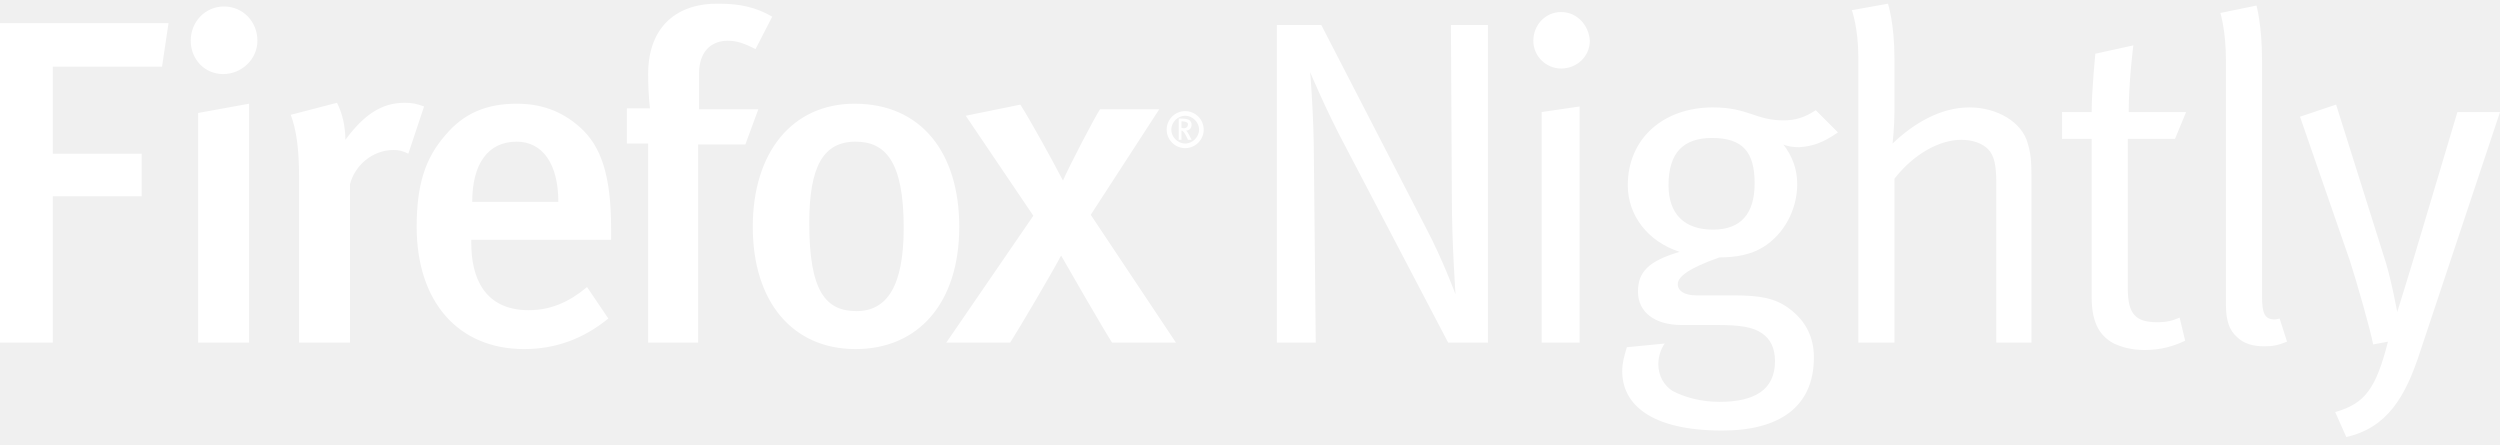
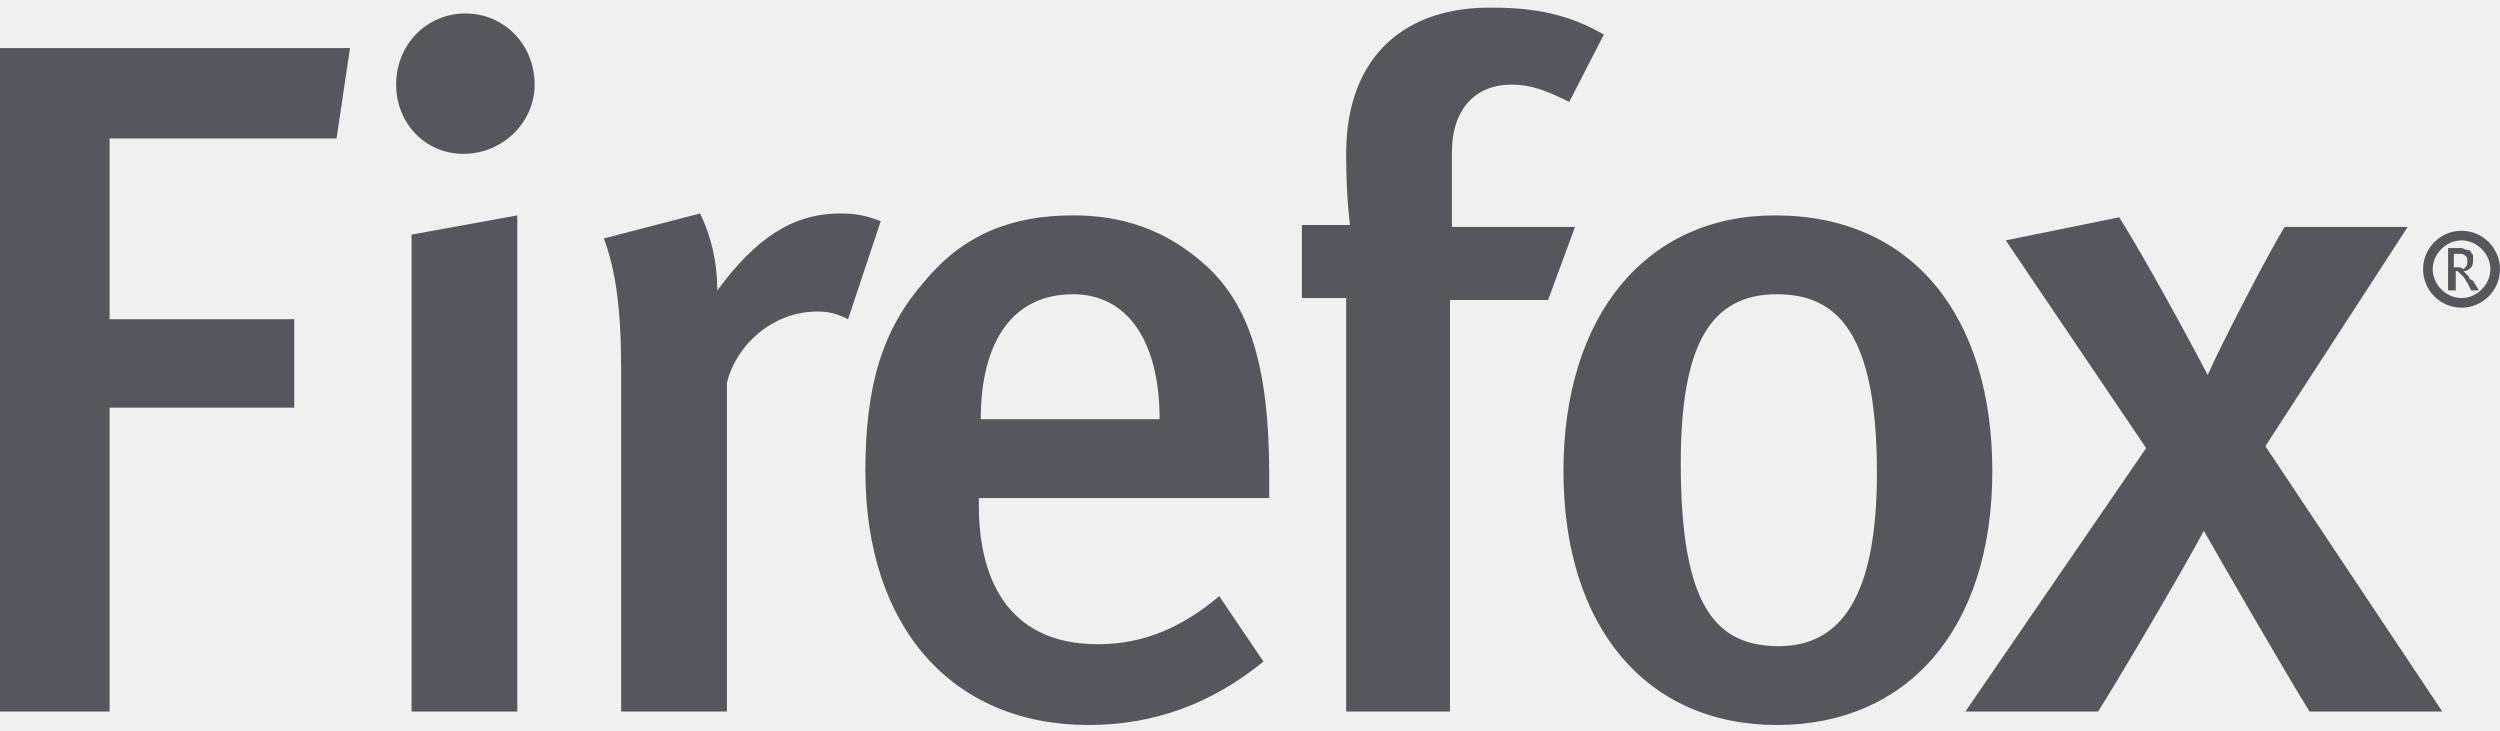
- <svg xmlns="http://www.w3.org/2000/svg" version="1.1" id="aboutWordmark" x="0px" y="0px" width="270px" height="48px" viewBox="0 0 270 48" xml:space="preserve">
-   <path fill="#fff" d="M75.5,11.8V7.9c0-2.2,1.2-3.5,3.1-3.5c1,0,1.8,0.3,3,0.9l1.8-3.5c-1.7-1-3.5-1.4-5.7-1.4    C73.2,0.3,70,2.8,70,8c0,2.3,0.2,3.7,0.2,3.7h-2.5v3.8H70V37h5.4V15.6h5.1l1.4-3.8H75.5z M92.3,11.2c-6.7,0-11,5.2-11,13.3    c0,8.1,4.3,13.2,11.1,13.2c6.8,0,11.2-5,11.2-13.2C103.6,16.5,99.5,11.2,92.3,11.2z M92.5,33.6c-3.3,0-5.1-2.1-5.1-9.5    c0-6.1,1.5-8.8,5-8.8c3.2,0,5.2,2.1,5.2,9.3C97.6,30.9,95.8,33.6,92.5,33.6z M43.7,11.1c-2.5,0-4.4,1.3-6.4,4c0-1.4-0.3-2.8-0.9-4    l-5,1.3c0.6,1.6,0.9,3.6,0.9,6.8V37h5.5V19.9c0.5-2,2.4-3.7,4.7-3.7c0.6,0,1,0.1,1.6,0.4l1.7-5.1C45,11.2,44.5,11.1,43.7,11.1z     M0,37h5.7V21.2h9.6v-4.6H5.7V7.2h11.8l0.7-4.7H0V37z M21.4,37h5.5V11.2l-5.5,1V37z M24.2,0.7c-2,0-3.6,1.6-3.6,3.7    c0,2,1.5,3.6,3.5,3.6c2,0,3.7-1.6,3.7-3.6C27.8,2.3,26.2,0.7,24.2,0.7z M125.2,11.8h-6.4c-0.7,1.1-3.3,6.1-4,7.7    c-1.2-2.3-3.4-6.3-4.6-8.2l-5.9,1.2l7.3,10.8L102.2,37h6.9c0.9-1.4,4.5-7.5,5.5-9.4c0.5,0.9,4.6,8,5.5,9.4h6.9l-9.2-13.8L125.2,11.8    z M62.7,13.8c-2.1-1.9-4.4-2.6-6.9-2.6c-3.2,0-5.7,1-7.7,3.4C45.9,17.1,45,20,45,24.5c0,8.1,4.5,13.2,11.6,13.2    c3.4,0,6.4-1.1,9.1-3.3L63.4,31c-1.9,1.6-3.9,2.5-6.3,2.5c-4.9,0-6.2-3.7-6.2-7.2v-0.4H66v-1.2C66,18.9,64.9,15.8,62.7,13.8z     M51,21.8c0-4.1,1.7-6.5,4.8-6.5c2.8,0,4.5,2.4,4.5,6.5H51z M198.5,14.3l-2.4-2.4c-1.2,0.8-2.2,1.1-3.5,1.1c-3,0-3.8-1.4-7.6-1.4    c-5.4,0-9.2,3.4-9.2,8.4c0,3.3,2.2,6.1,5.6,7.2c-3.4,1-4.5,2.2-4.5,4.3c0,2.2,1.8,3.6,4.7,3.6h3.8c2.5,0,3.9,0.2,4.9,0.9    c0.9,0.6,1.4,1.6,1.4,3c0,3.1-2.2,4.4-6,4.4c-2,0-3.8-0.5-5.1-1.2c-0.9-0.6-1.5-1.6-1.5-2.9c0-0.8,0.3-1.7,0.7-2.2l-4.1,0.4    c-0.3,1-0.5,1.7-0.5,2.6c0,3.5,3,6.4,10.8,6.4c6.1,0,9.9-2.5,9.9-7.9c0-2.1-0.8-3.9-2.7-5.3c-1.5-1.1-3.1-1.4-6-1.4h-4    c-1.3,0-2-0.5-2-1.2c0-0.8,1.1-1.7,4.5-2.9c1.8,0,3.4-0.3,4.7-1.1c2.3-1.4,3.7-4.1,3.7-6.8c0-1.6-0.5-3-1.5-4.3    c0.4,0.2,1.1,0.3,1.7,0.3C195.8,15.8,196.9,15.4,198.5,14.3z M185,24.8c-3.1,0-4.8-1.7-4.8-4.8c0-3.5,1.6-5.1,4.7-5.1    c3.3,0,4.6,1.5,4.6,4.9C189.5,23.1,188,24.8,185,24.8z M168.6,1.3c-1.7,0-3,1.4-3,3.1c0,1.7,1.4,3,3,3c1.7,0,3.1-1.3,3.1-3    C171.6,2.7,170.3,1.3,168.6,1.3z M245.7,34.5c-1.1,0-1.4-0.6-1.4-2.5V6.5c0-3.8-0.6-5.9-0.6-5.9l-3.9,0.8c0,0,0.6,1.9,0.6,5.1v26.4    c0,1.8,0.4,2.8,1.2,3.5c0.7,0.7,1.7,1,2.9,1c1,0,1.5-0.1,2.5-0.5l-0.8-2.5C246.2,34.4,245.8,34.5,245.7,34.5z M212.7,11.6    c-3.2,0-6.1,1.8-8.3,3.9c0,0,0.2-1.8,0.2-3.4V6.3c0-3.8-0.7-5.9-0.7-5.9L200,1.1c0,0,0.7,1.9,0.7,5.1V37h3.9V19.3    c2.1-2.7,4.9-4.2,7.2-4.2c1.3,0,2.3,0.4,2.9,1c0.7,0.7,0.9,1.8,0.9,3.7V37h3.8V19.1c0-1.8-0.1-2.6-0.4-3.6    C218.4,13.2,215.7,11.6,212.7,11.6z M265.4,12.1l-4.9,16.4c-0.6,2-1.6,5.2-1.6,5.2s-0.7-3.9-1.5-6.2l-5.1-16.2l-3.9,1.3l5.4,15.6    c0.8,2.5,2.2,7.4,2.5,9l1.6-0.3c-1.3,5.1-2.5,6.7-5.7,7.6l1.2,2.7c4.4-1,6.4-4.3,8-9.3l8.6-25.8H265.4z M234.9,15l1.2-2.9h-6.2    c0-3.3,0.5-7.2,0.5-7.2l-4.1,0.9c0,0-0.4,3.9-0.4,6.3h-3.2V15h3.2v17.1c0,2.5,0.7,4.1,2.4,5c0.9,0.4,1.9,0.7,3.3,0.7    c1.8,0,3.1-0.4,4.4-1l-0.6-2.5c-0.7,0.3-1.3,0.5-2.4,0.5c-2.4,0-3.2-0.9-3.2-3.7V15H234.9z M166.5,37h4.1V11.5l-4.1,0.6V37z     M156.8,21.3c0,5,0.4,10.5,0.4,10.5s-1.4-3.8-3.2-7.2L142.7,2.7h-4.8V37h4.2l-0.2-19.9c0-4.5-0.4-9.3-0.4-9.3s1.7,4.1,3.9,8.2l11,21    h4.3V2.7h-4L156.8,21.3z M128.3,12.9c-0.3-0.1-0.7-0.1-1-0.1v2.3h0.3v-1c0.3,0,0.7,1,0.7,1s0.2,0,0.4,0c-0.2-0.3-0.3-0.7-0.6-1    C128.8,14.1,128.9,13.1,128.3,12.9z M127.6,13.8v-0.7c0,0,0.7,0,0.7,0.3C128.3,13.9,127.8,13.9,127.6,13.8z M128,12    c-1.1,0-2,0.9-2,2s0.9,2,2,2s2-0.9,2-2S129.1,12,128,12z M128,15.5c-0.8,0-1.5-0.7-1.5-1.5s0.7-1.5,1.5-1.5s1.5,0.7,1.5,1.5    S128.8,15.5,128,15.5z" />
+ <svg xmlns="http://www.w3.org/2000/svg" width="130px" height="38px" viewBox="0 0 130 38">
+   <path fill="#55575c" d="M128.4,14.4c0,0-0.1-0.1-0.1-0.1c0,0-0.1-0.1-0.1-0.1c0,0-0.1-0.1-0.1-0.1c0.2,0,0.3-0.1,0.4-0.2   c0.1-0.1,0.1-0.3,0.1-0.4c0-0.1,0-0.2,0-0.2c0-0.1-0.1-0.1-0.1-0.2c-0.1-0.1-0.1-0.1-0.2-0.1c-0.1,0-0.2-0.1-0.3-0.1h-0.7v2.2h0.4   v-1c0,0,0.1,0,0.1,0c0,0,0,0,0.1,0.1c0.1,0.1,0.1,0.1,0.2,0.2c0.1,0.1,0.1,0.2,0.2,0.3l0.2,0.4h0.4l-0.3-0.5   C128.4,14.5,128.4,14.5,128.4,14.4z M127.8,13.9h-0.2v-0.7h0.2c0.2,0,0.3,0,0.4,0.1c0.1,0.1,0.1,0.1,0.1,0.3c0,0.1,0,0.2-0.1,0.3   c0,0-0.1,0.1-0.1,0.1C128,13.9,127.9,13.9,127.8,13.9z M0,37h5.7V21.2h9.6v-4.6H5.7V7.2h11.8l0.7-4.7H0V37z M24.2,0.7   c-2,0-3.6,1.6-3.6,3.7c0,2,1.5,3.6,3.5,3.6c2,0,3.7-1.6,3.7-3.6C27.8,2.3,26.2,0.7,24.2,0.7z M21.4,37h5.5V11.2l-5.5,1V37z   M43.7,11.1c-2.5,0-4.4,1.3-6.4,4c0-1.4-0.3-2.8-0.9-4l-5,1.3c0.6,1.6,0.9,3.6,0.9,6.8V37h5.5V19.9c0.5-2,2.4-3.7,4.7-3.7   c0.6,0,1,0.1,1.6,0.4l1.7-5.1C45,11.2,44.5,11.1,43.7,11.1z M62.7,13.8c-2.1-1.9-4.4-2.6-6.9-2.6c-3.2,0-5.7,1-7.7,3.4   c-2.2,2.5-3.1,5.4-3.1,9.9c0,8.1,4.5,13.2,11.6,13.2c3.4,0,6.4-1.1,9.1-3.3L63.4,31c-1.9,1.6-3.9,2.5-6.3,2.5   c-4.9,0-6.2-3.7-6.2-7.2v-0.4H66v-1.2C66,18.9,64.9,15.8,62.7,13.8z M51,21.8c0-4.1,1.7-6.5,4.8-6.5c2.8,0,4.5,2.4,4.5,6.5H51z   M75.5,11.8V7.9c0-2.2,1.2-3.5,3.1-3.5c1,0,1.8,0.3,3,0.9l1.8-3.5c-1.7-1-3.5-1.4-5.7-1.4C73.2,0.3,70,2.8,70,8   c0,2.3,0.2,3.7,0.2,3.7h-2.5v3.8h2.3V37h5.4V15.6h5.1l1.4-3.8H75.5z M92.3,11.2c-6.7,0-11,5.2-11,13.3c0,8.1,4.3,13.2,11.1,13.2   c6.8,0,11.2-5,11.2-13.2C103.6,16.5,99.5,11.2,92.3,11.2z M92.5,33.6c-3.3,0-5.1-2.1-5.1-9.5c0-6.1,1.5-8.8,5-8.8   c3.2,0,5.2,2.1,5.2,9.3C97.6,30.9,95.8,33.6,92.5,33.6z M125.2,11.8h-6.4c-0.7,1.1-3.3,6.1-4,7.7c-1.2-2.3-3.4-6.3-4.6-8.2l-5.9,1.2   l7.3,10.8L102.2,37h6.9c0.9-1.4,4.5-7.5,5.5-9.4c0.5,0.9,4.6,8,5.5,9.4h6.9l-9.2-13.8L125.2,11.8z M128,12c-1.1,0-2,0.9-2,2   s0.9,2,2,2c1.1,0,2-0.9,2-2S129.1,12,128,12z M128,15.5c-0.8,0-1.5-0.7-1.5-1.5s0.7-1.5,1.5-1.5c0.8,0,1.5,0.7,1.5,1.5   S128.8,15.5,128,15.5z" />
</svg>
